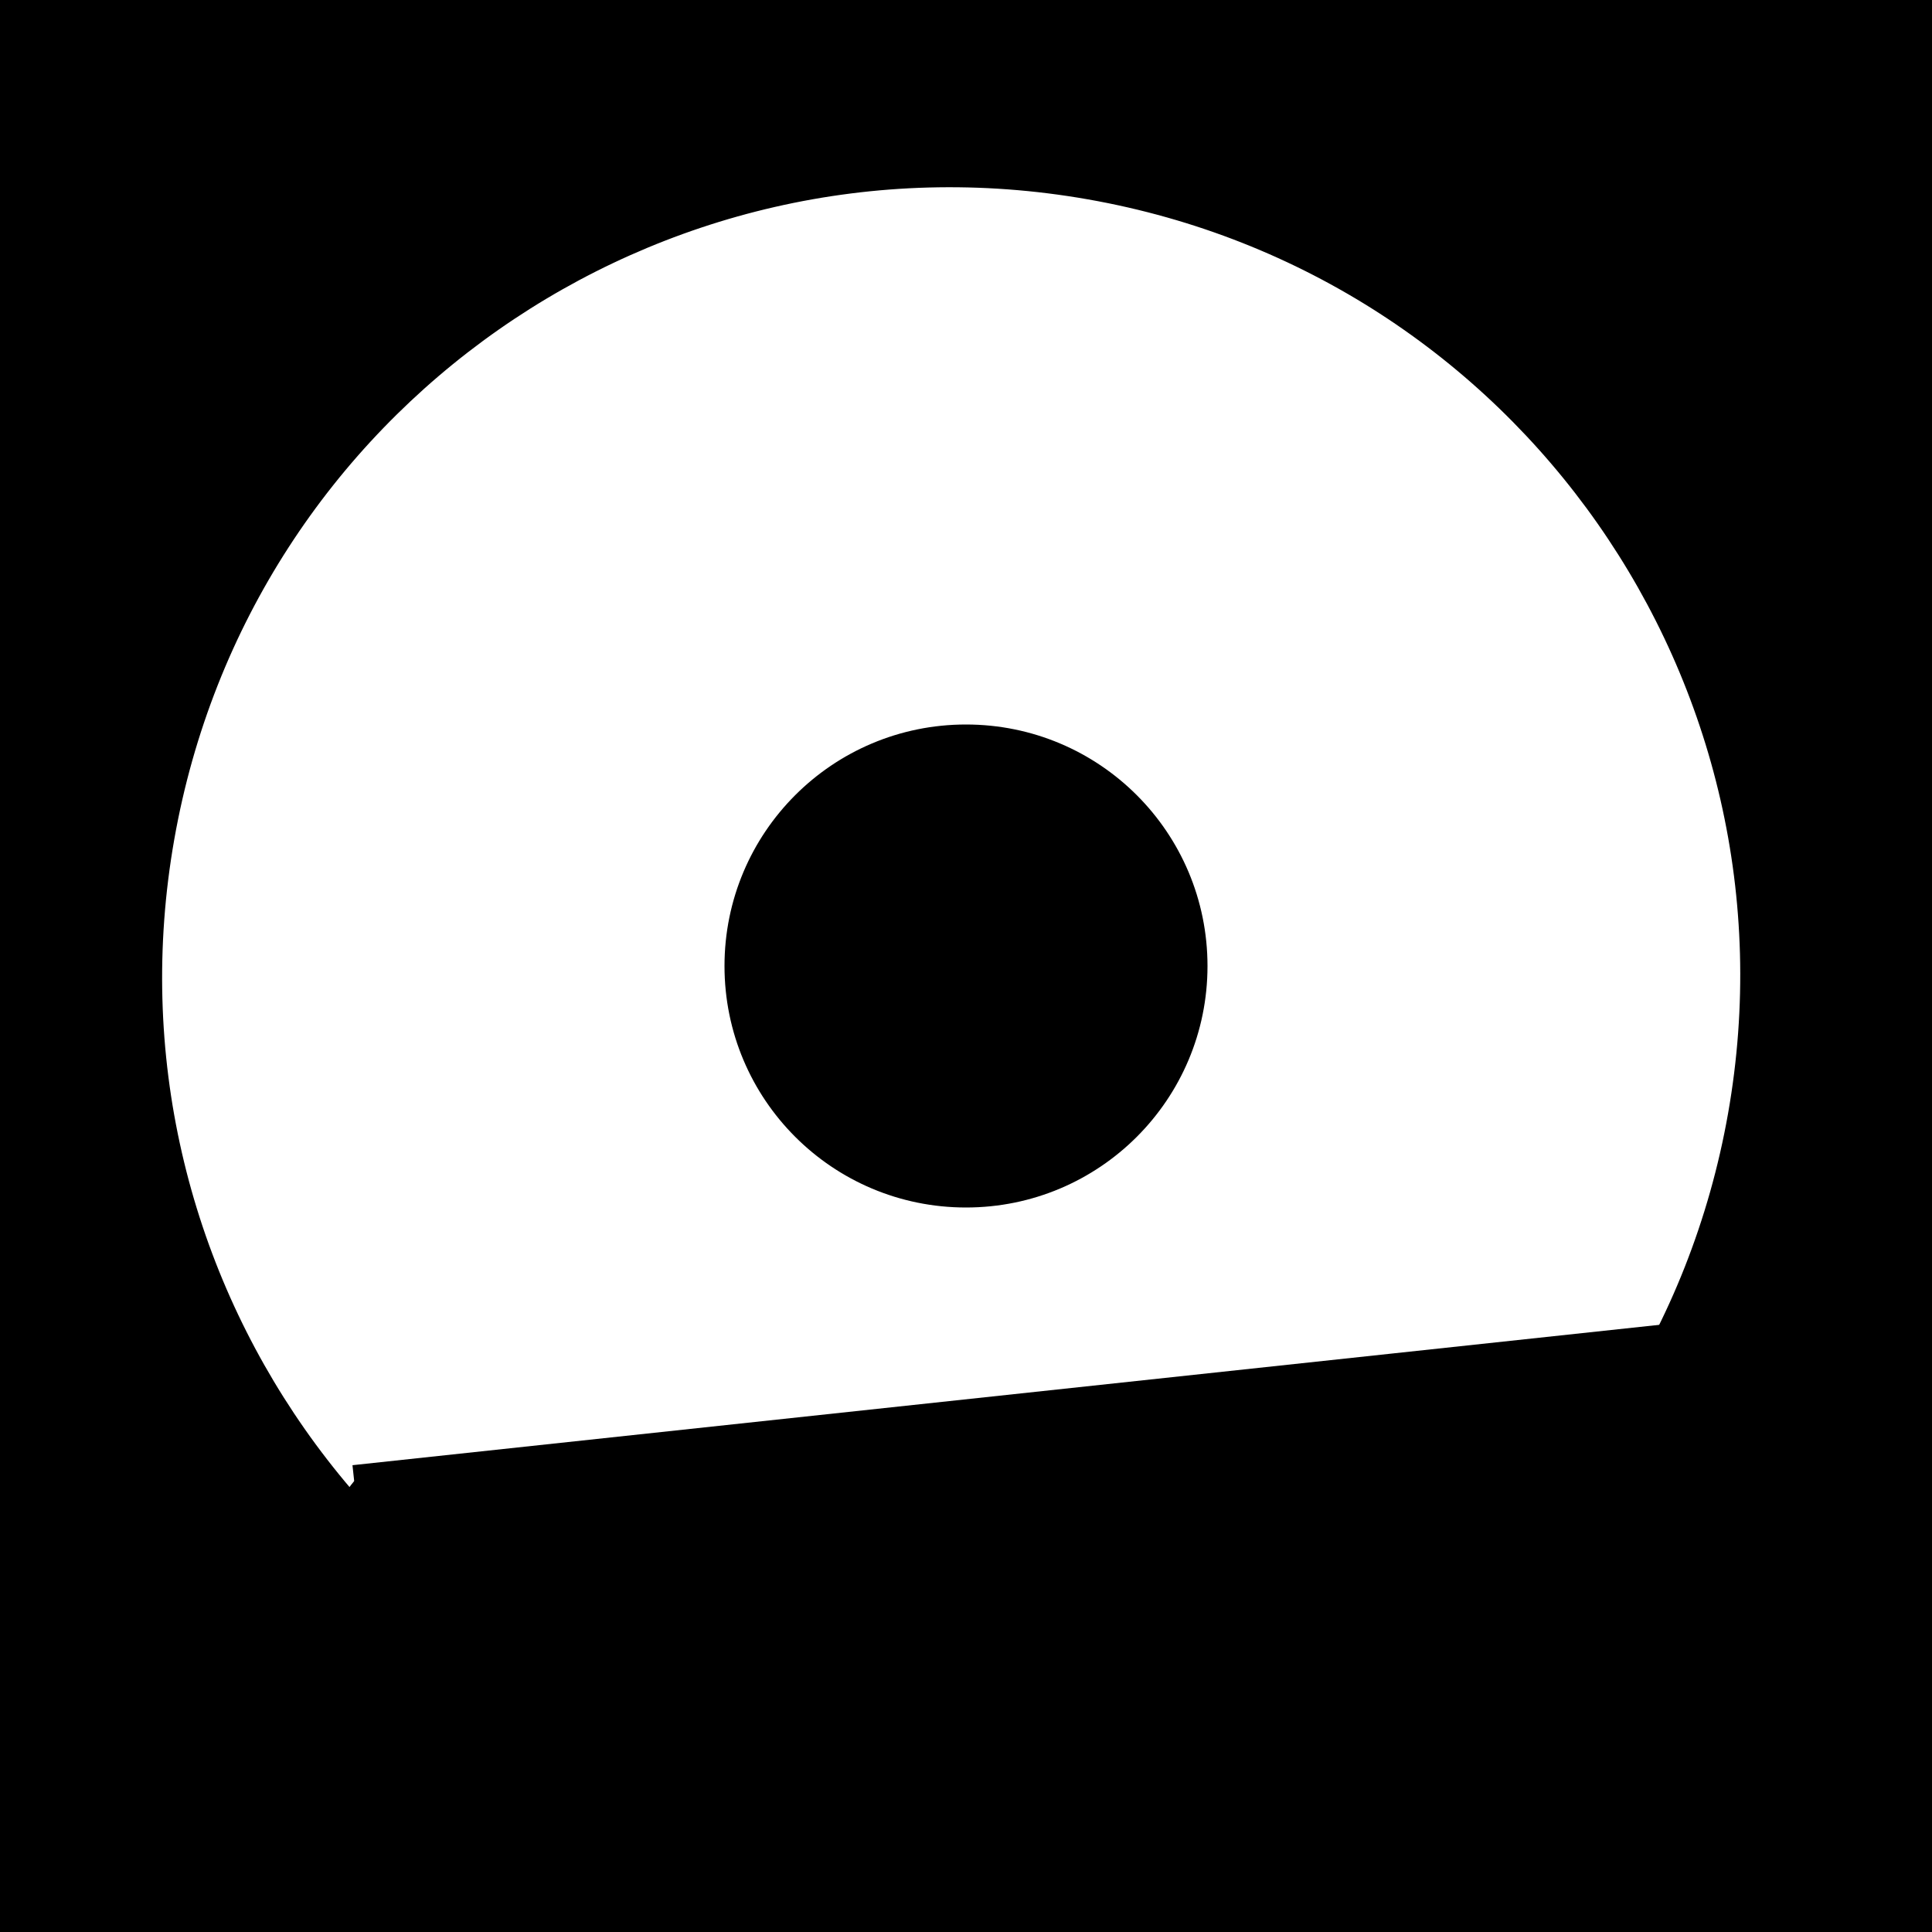
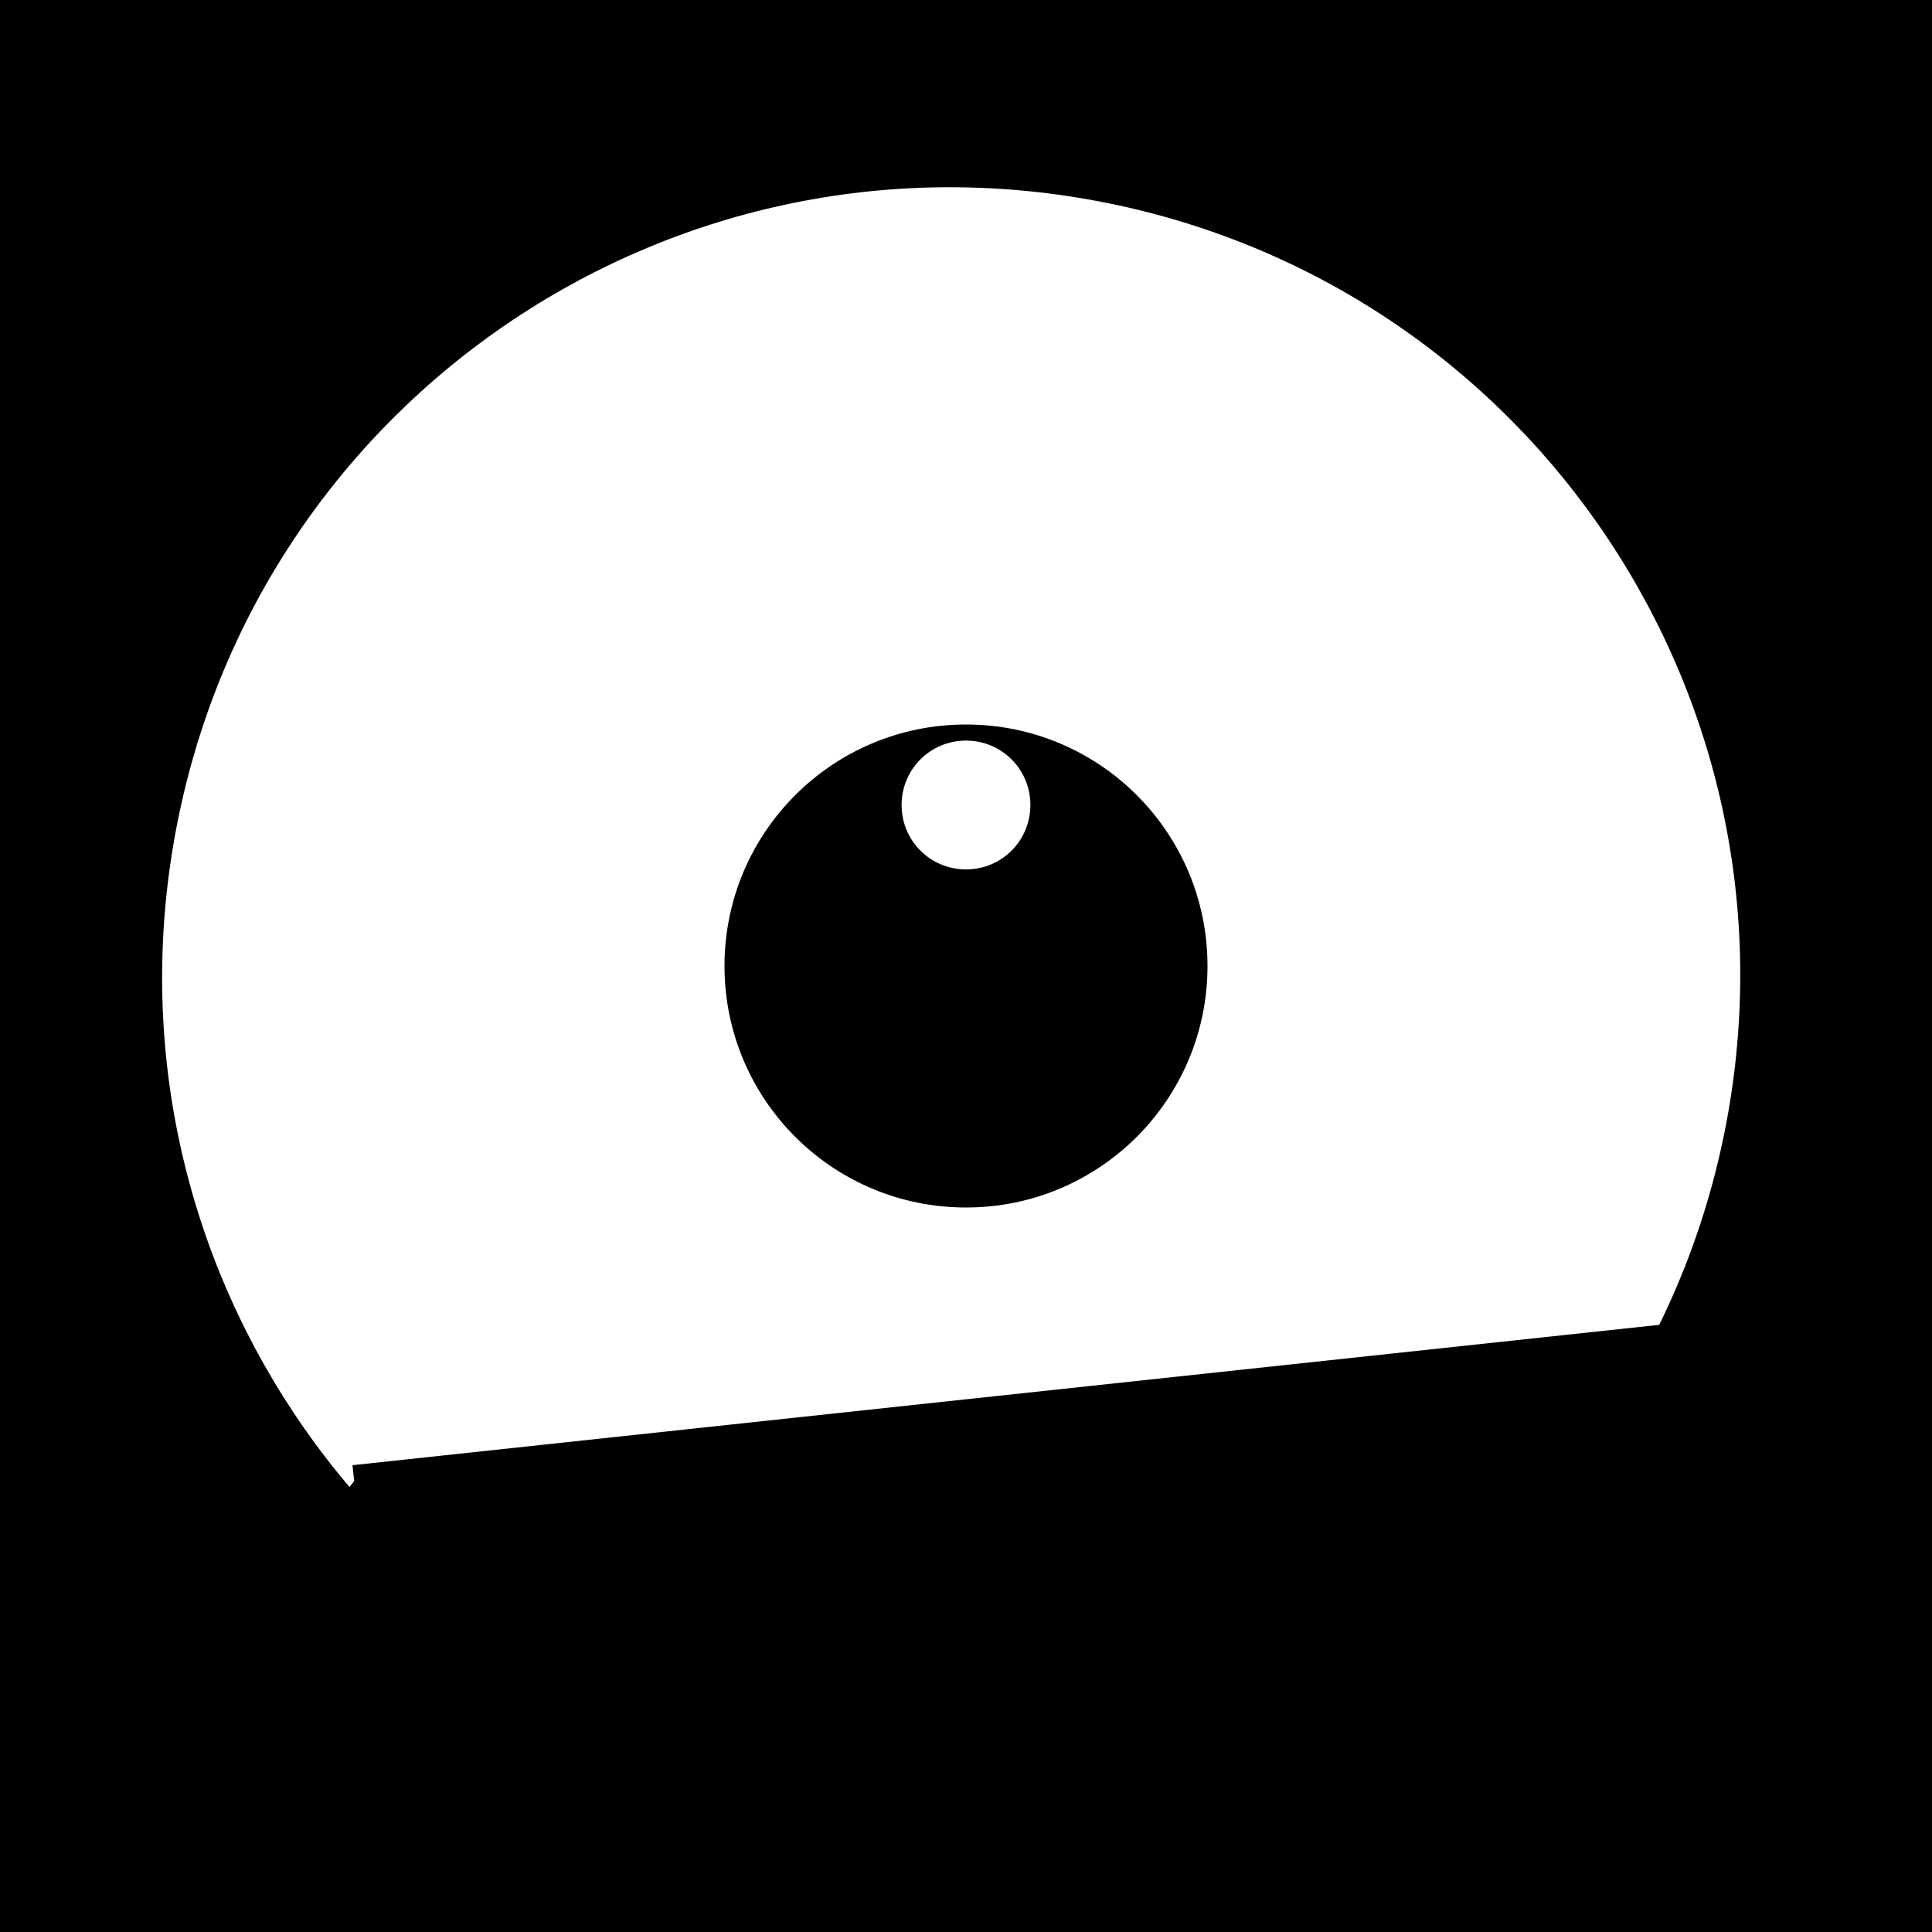
<svg xmlns="http://www.w3.org/2000/svg" viewBox="0 0 60 60" width="60" height="60">
  <g id="eyes-18">
    <path id="skin" d="M0 30L0 60L60 60L60 0L0 0L0 30Z" fill="$[skinColor]" />
    <path id="skin-tone" d="M0 30L0 60L60 60L60 0L0 0L0 30Z" mix-blend-mode="color-burn" fill="$[skinTone]" />
    <path id="white" d="M25.2 54.94C11.58 52.54 2.52 39.59 4.92 25.98C7.32 12.36 20.26 3.3 33.88 5.7C47.49 8.1 56.56 21.04 54.16 34.66C51.76 48.27 38.81 57.34 25.2 54.94Z" fill="#fff" stroke="#000" stroke-width="1" />
+     <path id="iris" d="M30 37C26.13 37 23 33.87 23 30C23 26.13 26.13 23 30 23C33.87 23 37 26.13 37 30C37 33.87 33.87 37 30 37Z" fill="#000" stroke="$[eyeColor]" stroke-width="15" />
    <path id="pupil" d="M30 37C26.13 37 23 33.87 23 30C23 26.13 26.13 23 30 23C33.87 23 37 26.13 37 30C37 33.87 33.87 37 30 37Z" fill="#000" stroke="#000" stroke-width="1" />
+     <path id="light" d="M30 27C28.89 27 28 26.11 28 25C28 23.89 28.89 23 30 23C31.11 23 32 23.89 32 25C32 26.11 31.11 27 30 27Z" fill="#fff" />
    <path id="eyelid" d="M11 46L52.43 41.55L60 60L0 60L11 46Z" fill="$[skinColor]" />
    <path id="eyelid-tone" d="M11 46L52.43 41.55L60 60L0 60L11 46Z" mix-blend-mode="color-burn" fill="$[skinTone]" />
    <path id="eyelid-stroke" d="M11 46L52.43 41.55" fill="none" stroke="#000" stroke-width="1" />
  </g>
</svg>
